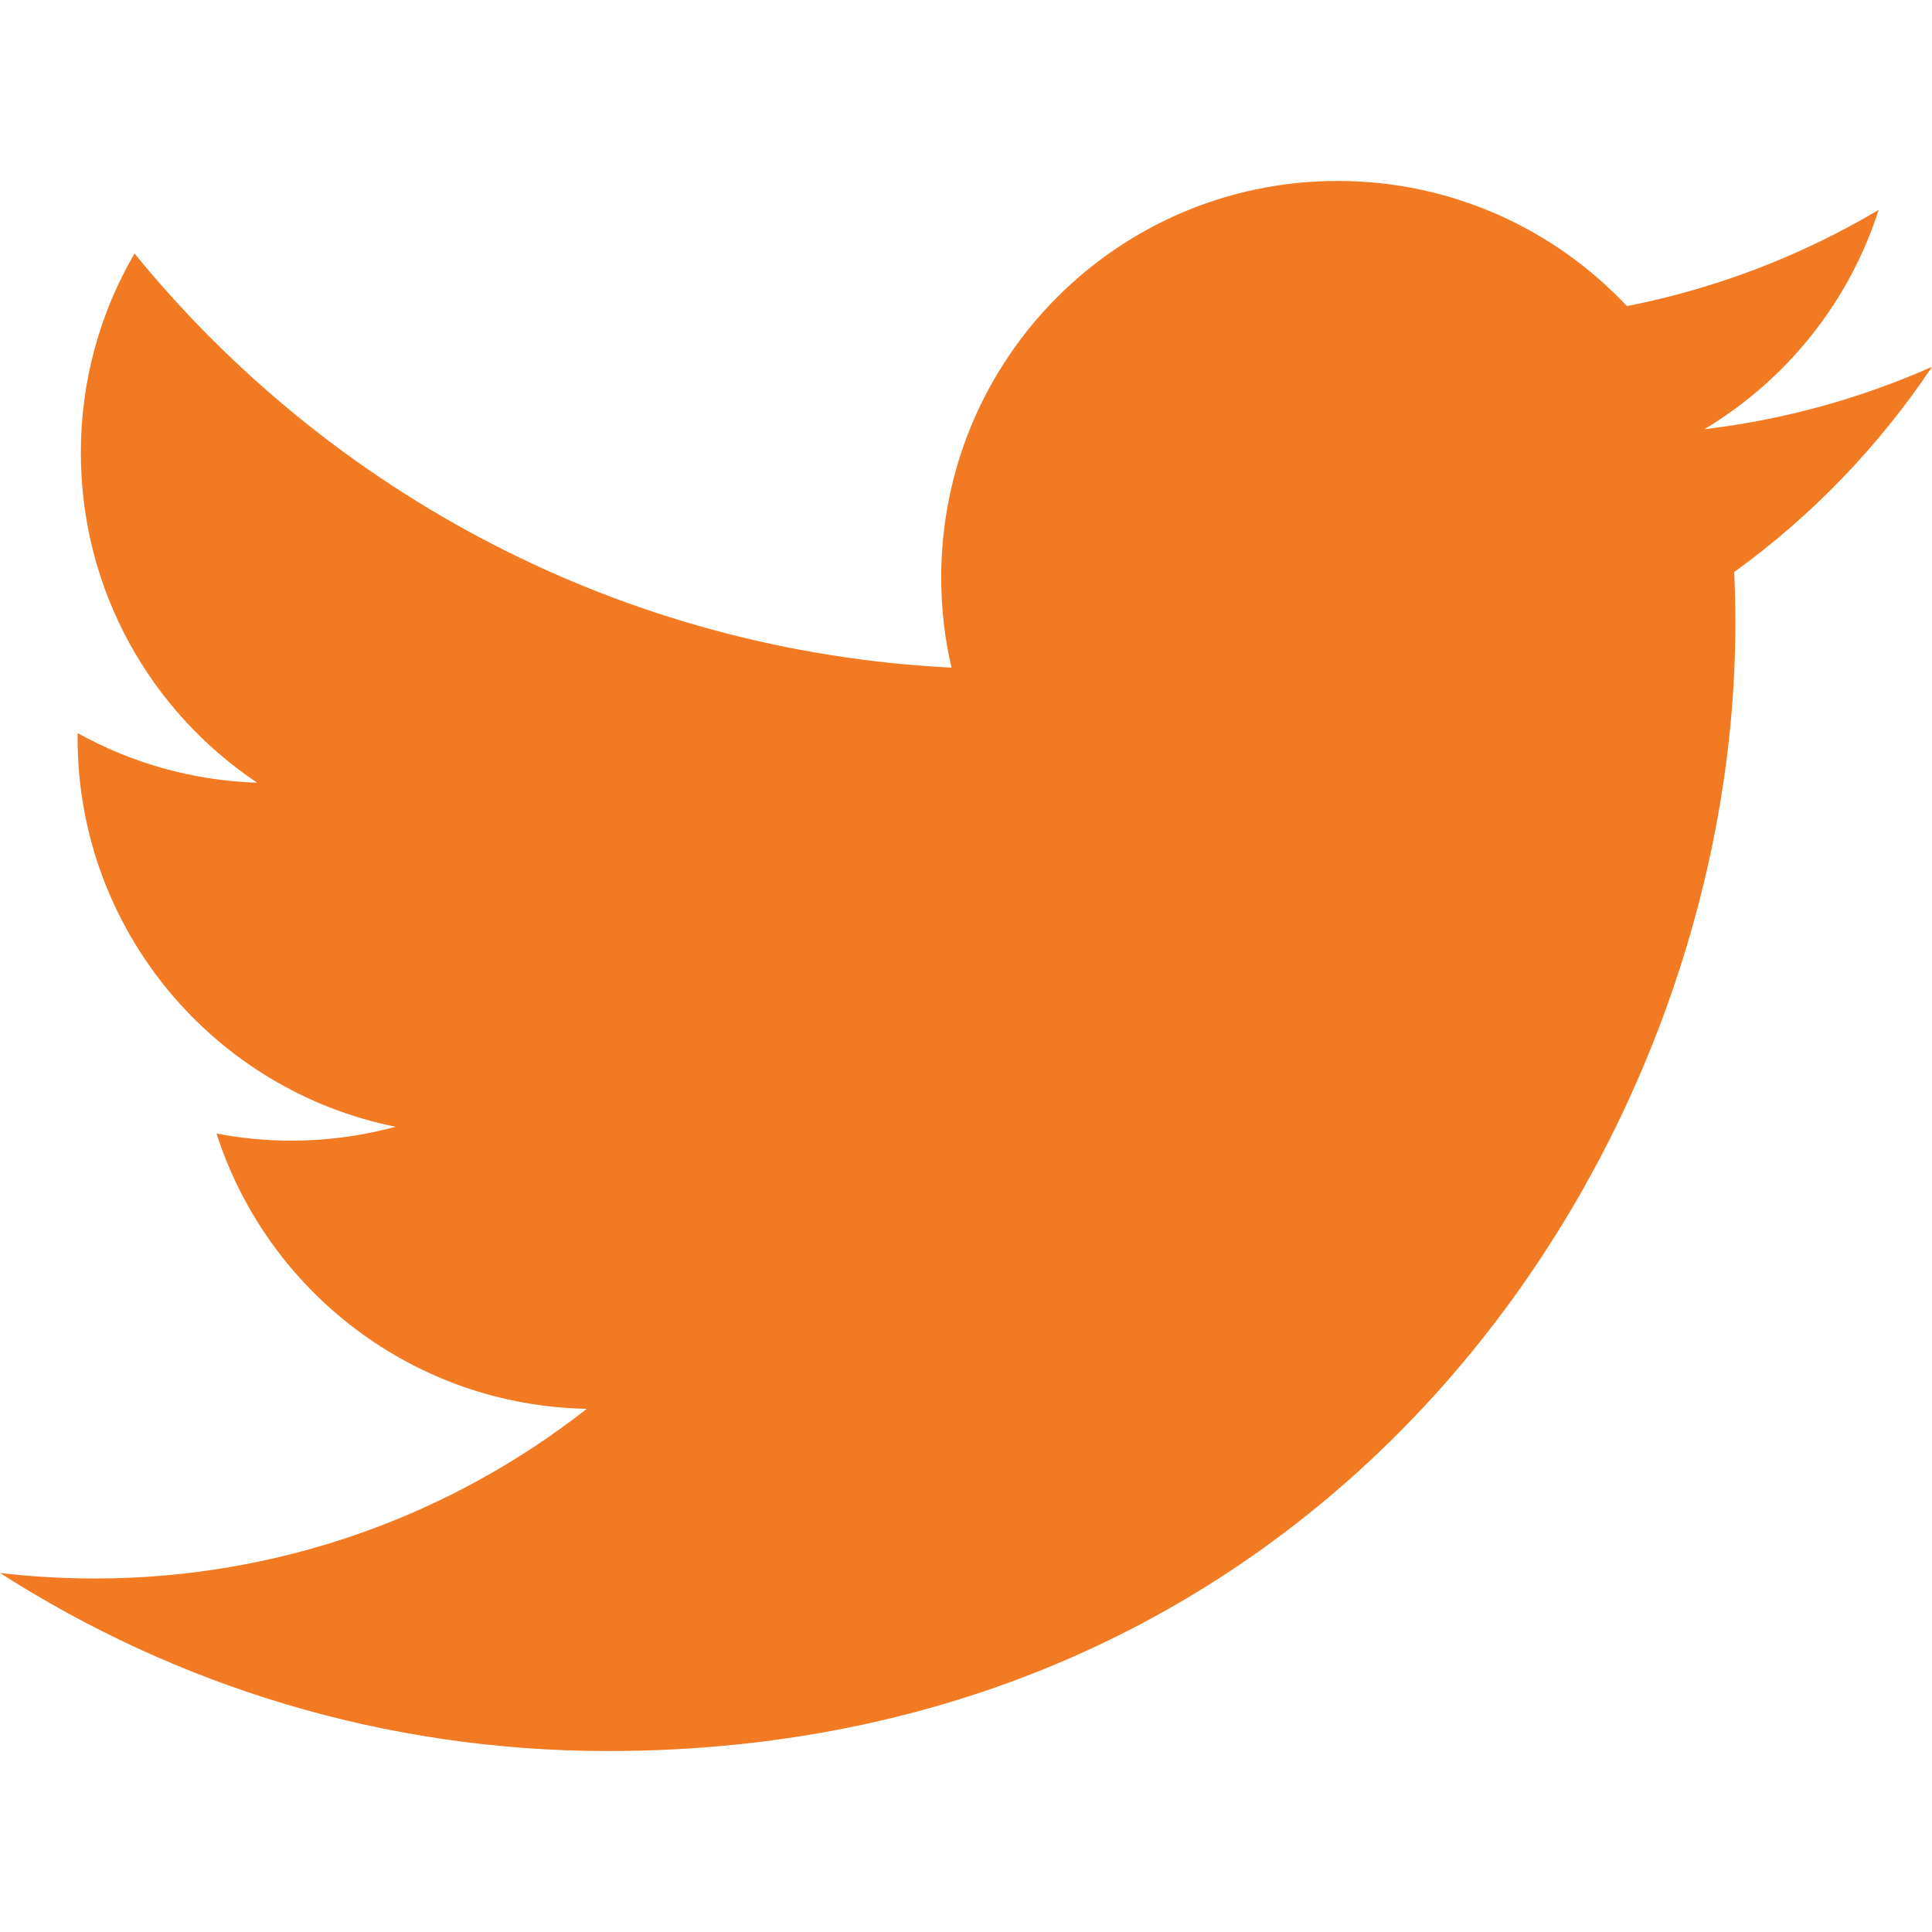
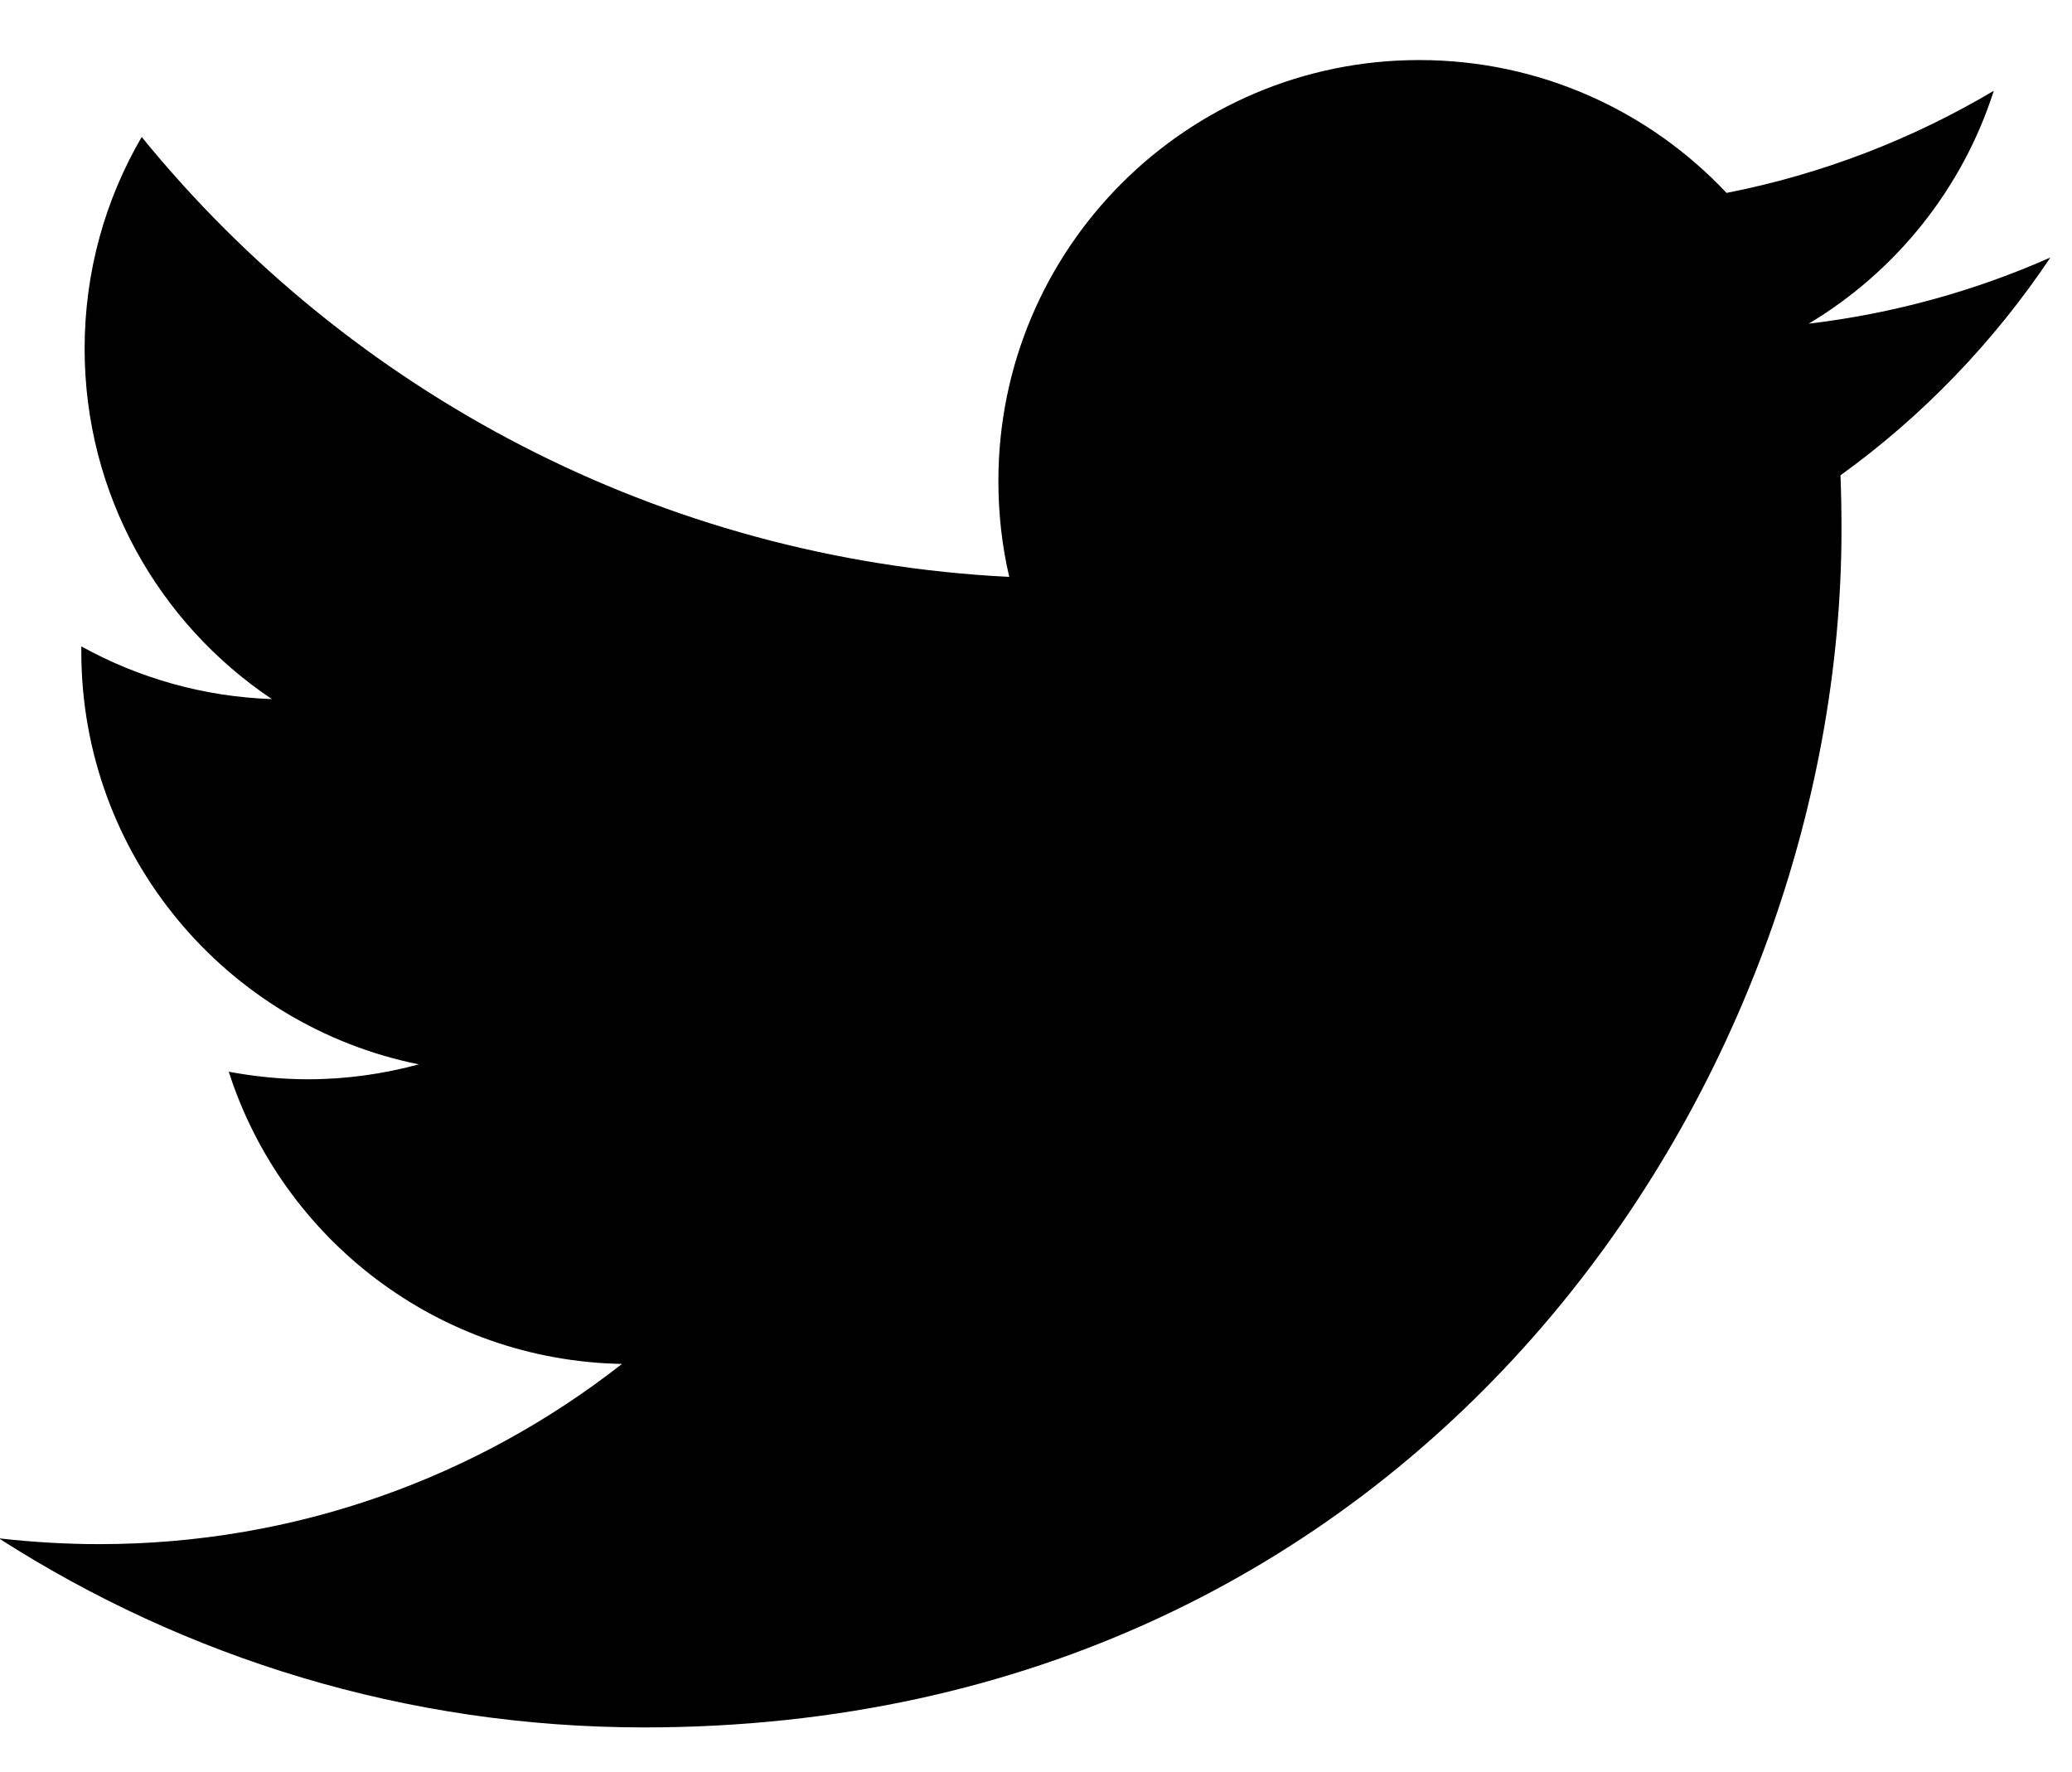
- <svg xmlns="http://www.w3.org/2000/svg" version="1.1" x="0px" y="0px" viewBox="0 0 512 512" style="enable-background:new 0 0 512 512;" xml:space="preserve">
-   <g id="all" style="display:none;">
-     <g style="display:inline;">
-       <g>
-         <rect x="-0.002" y="0" style="fill:#0E6BAC;" width="141.74" height="140.68" />
-         <rect x="-0.002" y="185.66" style="fill:#0E6BAC;" width="141.74" height="140.68" />
-         <rect x="-0.002" y="371.32" style="fill:#0E6BAC;" width="141.74" height="140.68" />
-       </g>
-       <g>
-         <rect x="185.128" y="0" style="fill:#0E6BAC;" width="141.74" height="140.68" />
-         <rect x="185.128" y="185.66" style="fill:#0E6BAC;" width="141.74" height="140.68" />
-         <rect x="185.128" y="371.32" style="fill:#0E6BAC;" width="141.74" height="140.68" />
-       </g>
-       <g>
-         <rect x="370.258" y="0" style="fill:#0E6BAC;" width="141.74" height="140.68" />
-         <rect x="370.258" y="185.66" style="fill:#0E6BAC;" width="141.74" height="140.68" />
-         <rect x="370.258" y="371.32" style="fill:#0E6BAC;" width="141.74" height="140.68" />
-       </g>
-     </g>
-   </g>
-   <g id="article" style="display:none;">
-     <g style="display:inline;">
-       <rect x="0" y="65.885" style="fill:#0E6BAC;" width="461.883" height="84.978" />
-       <rect x="0" y="361.137" style="fill:#0E6BAC;" width="383.063" height="84.978" />
-       <rect x="0" y="213.511" style="fill:#0E6BAC;" width="512" height="84.978" />
-     </g>
-   </g>
-   <g id="blog" style="display:none;">
-     <path style="display:inline;fill:#0E6BAC;" d="M417.26,34.423H94.74C42.411,34.423,0,76.851,0,129.156v181.84   c0,43.944,29.946,80.777,70.509,91.495c-6.693,19.691-21.726,41.181-50.666,62.999c-7.583,5.723,2.771,12.087,23.619,12.087   c32.323,0,89.973-15.272,145.418-71.849h228.38c52.324,0,94.74-42.405,94.74-94.732v-181.84   C512,76.851,469.585,34.423,417.26,34.423z M110.01,115.641h253.408v46.623H110.01V115.641z M320.174,324.251H110.01v-46.623   h210.164V324.251z M390.914,243.257H110.01v-46.623h280.904V243.257z" />
-   </g>
-   <g id="book" style="display:none;">
-     <g id="_x39_61-book-32-toolbar-selected_x40_2x.png" style="display:inline;">
-       <g>
-         <path style="fill:#0E6BAC;" d="M432.766,94.33l0.102-0.204L179.5,2.02c-0.102,0-0.204-0.102-0.306-0.102l-1.326-0.51     l-0.102,0.204C176.848,1.408,175.828,1,174.808,1c-2.652,0-4.896,1.02-6.834,2.448l-0.102-0.204L75.154,72.91l0.102,0.204     c-2.856,2.142-4.794,5.304-4.794,9.078v324.564c0,5.406,3.672,9.69,8.67,11.016l-0.102,0.204L332.5,509.98     c0.102,0,0.204,0.102,0.306,0.102l1.326,0.51l0.102-0.204c1.02,0.306,1.938,0.612,2.958,0.612     c6.426,0,11.628-5.202,11.628-11.628V174.91c0-5.406-3.672-9.69-8.67-11.016l0.102-0.204l-234.09-85.068l70.686-53.04     l241.434,87.822V429.91c0,6.426,5.202,11.628,11.628,11.628c6.426,0,11.628-5.202,11.628-11.628V105.346     C441.436,99.94,437.764,95.656,432.766,94.33z" />
-       </g>
-     </g>
-   </g>
-   <g id="commentary" style="display:none;">
-     <g style="display:inline;">
-       <path style="fill:#0E6BAC;" d="M212.865,124.825c-61.289,0-84.443,42.241-84.443,132.115l-2.587,0.683h56.798    c16.577,0,30.154,13.577,30.154,30.181v175.398c0,16.603-13.577,30.181-30.154,30.181H30.182C13.553,493.382,0,479.805,0,463.202    V287.803c0-1.558,0.232-3.05,0.477-4.53C1.506,150.128,31.16,29.288,212.865,18.618V124.825z" />
-       <path style="fill:#0E6BAC;" d="M512,124.825c-61.289,0-84.469,42.241-84.469,132.115l-2.561,0.683h56.771    c16.59,0,30.168,13.577,30.168,30.181v175.398c0,16.603-13.577,30.181-30.168,30.181H329.304    c-16.616,0-30.182-13.577-30.182-30.181V287.803c0-1.558,0.245-3.05,0.477-4.53C300.629,150.128,330.282,29.288,512,18.618    V124.825z" />
-     </g>
-   </g>
-   <g id="policy-brief" style="display:none;">
-     <g style="display:inline;">
-       <g>
-         <path style="fill-rule:evenodd;clip-rule:evenodd;fill:#0E6BAC;" d="M268.744,0H47.898v512h416.203V192.048L268.744,0z      M272.413,192.688V65.103l127.124,127.585H272.413z" />
-       </g>
-     </g>
-   </g>
-   <g id="report" style="display:none;">
-     <g style="display:inline;">
-       <g>
-         <path style="fill:#0E6BAC;" d="M317.987,357.333c0,8.088-6.556,14.644-14.644,14.644h-94.686     c-8.088,0-14.644-6.556-14.644-14.644v-20.901L0,252.472v192.686c0,16.908,13.834,30.743,30.743,30.743h450.514     c16.908,0,30.743-13.834,30.743-30.743V252.473l-194.014,83.96V357.333z" />
-         <path style="fill:#0E6BAC;" d="M481.257,122.861H388.56V84.409c0-26.638-21.672-48.31-48.31-48.31h-168.5     c-26.638,0-48.31,21.672-48.31,48.31v38.452H30.743C13.834,122.861,0,136.696,0,153.604v60.585l194.014,83.96v-0.932     c0-8.088,6.556-14.644,14.644-14.644h94.686c8.088,0,14.644,6.556,14.644,14.644v0.933L512,214.189v-60.585     C512,136.696,498.166,122.861,481.257,122.861z M158.574,84.409c0-7.265,5.91-13.176,13.176-13.176h168.5     c7.265,0,13.176,5.91,13.176,13.176v38.452H158.574V84.409z" />
-       </g>
-     </g>
-   </g>
-   <g id="video" style="display:none;">
-     <path style="display:inline;fill:#0E6BAC;" d="M512,393.977L367.999,326.48l-0.011-0.868v63.333   c0,15.14-12.39,27.542-27.542,27.542H27.542C12.402,416.487,0,404.085,0,388.945V123.043c0-15.14,12.402-27.53,27.542-27.53   h312.904c15.151,0,27.542,12.39,27.542,27.53v64.147L512,119.081V393.977z" />
-   </g>
-   <g id="visualization" style="display:none;">
-     <path style="display:inline;fill:#0E6BAC;" d="M0,495.531l0-224.58h114.428v224.58H0z M512,133.99v361.541H397.572V133.99H512z    M313.214,16.469v479.062H198.786V16.469H313.214z" />
-   </g>
-   <g id="wilson-quarterly" style="display:none;">
-     <g style="display:inline;">
-       <g>
-         <polygon points="0,141.97 104.846,366.908 140.818,290.452 176.754,366.908 281.6,141.97 238.591,141.979 170.872,303.729      140.621,231.775 110.406,302.484 42.973,141.97    " />
-         <polygon points="110.654,255.424 64.924,141.966 102.839,141.966 130.207,206.9    " />
-         <polygon points="170.591,255.424 216.322,141.975 178.407,141.966 151.038,206.9    " />
-         <polygon points="140.619,181.029 124.818,141.969 156.412,141.969    " />
-       </g>
-       <g>
-         <path d="M389.526,277.696c-11.983,0-21.697-9.713-21.697-21.696c0-11.983,9.714-21.697,21.697-21.697     c11.983,0,21.697,9.714,21.697,21.697C411.223,267.983,401.509,277.696,389.526,277.696z" />
-         <path d="M512,256c0-67.668-54.856-122.524-122.523-122.524S266.953,188.332,266.953,256s54.856,122.524,122.523,122.524     c12.88,0,25.286-2.012,36.948-5.697l-10.927-28.745c-8.26,2.444-16.979,3.81-26.021,3.81c-50.67,0-91.893-41.223-91.893-91.893     s41.223-91.893,91.893-91.893S481.369,205.33,481.369,256c0,33.07-17.619,62.027-43.903,78.216l14.249,27.189     C487.756,340.074,512,300.915,512,256z" />
-         <path d="M462.274,256c0-40.178-32.571-72.748-72.748-72.748S316.777,215.822,316.777,256s32.571,72.748,72.748,72.748     c6.641,0,12.949-1.177,19.061-2.844l-10.316-27.14c-2.827,0.577-5.751,0.884-8.745,0.884c-24.069,0-43.65-19.581-43.65-43.649     s19.581-43.649,43.65-43.649c24.068,0,43.649,19.581,43.649,43.649c0,14.547-7.223,27.369-18.196,35.305l13.579,25.911     C448.78,304.295,462.274,281.778,462.274,256z" />
-         <circle cx="389.526" cy="256" r="21.697" />
-       </g>
-     </g>
-   </g>
-   <g id="wilson-center-brief" style="display:none;">
-     <g style="display:inline;">
-       <polygon style="fill:#0E6BAC;" points="0,51.514 190.629,460.493 256.033,321.481 321.371,460.493 512,51.514 433.802,51.531     310.677,345.621 255.674,214.796 200.737,343.358 78.133,51.514   " />
-       <polygon style="fill:#0E6BAC;" points="201.19,257.795 118.043,51.507 186.979,51.507 236.74,169.57   " />
-       <polygon style="fill:#0E6BAC;" points="310.166,257.795 393.312,51.523 324.376,51.507 274.615,169.57   " />
-       <polygon style="fill:#0E6BAC;" points="255.671,122.532 226.941,51.512 284.385,51.512   " />
-     </g>
-   </g>
-   <g id="facebook" style="display:none;">
-     <path style="display:inline;fill:#F27A22;" d="M295.394,512H189.491V255.99H136.55v-88.243h52.941v-52.961   C189.491,42.81,219.373,0,304.255,0h70.685v88.243h-44.163c-33.054,0-35.248,12.336-35.248,35.342l-0.135,44.163h80.056   l-9.371,88.243h-70.685V512z" />
-   </g>
-   <g id="twitter">
-     <path style="fill:#F27A22;" d="M512,97.209c-18.838,8.355-39.082,14.001-60.33,16.54c21.685-13,38.342-33.585,46.185-58.115   c-20.297,12.039-42.778,20.78-66.705,25.49c-19.16-20.415-46.46-33.17-76.672-33.17c-58.01,0-105.044,47.03-105.044,105.04   c0,8.233,0.929,16.25,2.72,23.939c-87.3-4.381-164.701-46.2-216.509-109.752c-9.042,15.514-14.222,33.558-14.222,52.809   c0,36.444,18.544,68.595,46.73,87.432c-17.219-0.546-33.416-5.271-47.578-13.139c-0.01,0.439-0.01,0.877-0.01,1.321   c0,50.894,36.209,93.347,84.261,103c-8.814,2.4-18.094,3.685-27.674,3.685c-6.769,0-13.349-0.66-19.764-1.885   c13.368,41.73,52.16,72.102,98.126,72.947c-35.95,28.175-81.242,44.967-130.457,44.967c-8.479,0-16.84-0.497-25.058-1.47   c46.486,29.805,101.701,47.197,161.021,47.197c193.211,0,298.868-160.062,298.868-298.872c0-4.554-0.102-9.084-0.305-13.59   C480.11,136.774,497.917,118.274,512,97.209z" />
-   </g>
-   <g id="linkedin" style="display:none;">
-     <g style="display:inline;">
-       <path style="fill:#F27A22;" d="M61.333,125.333h-0.667c-18,0-32.625-5.458-43.833-16.333S0,84.542,0,68.333    C0,51.875,5.709,38.292,17.167,27.5S43.542,11.333,62,11.333c12.208,0,23,2.5,32.333,7.5s16.458,11.792,21.333,20.333    c4.875,8.542,7.458,18.292,7.667,29.167c0,10.667-2.458,20.292-7.333,28.833c-4.875,8.542-12.125,15.375-21.667,20.5    S73.792,125.333,61.333,125.333z M116.333,500.667h-110V170.333h110V500.667z M512,500.667H402.333V324    c0-23.333-4.5-41.625-13.5-54.833c-9-13.208-23.042-19.833-42.167-19.833c-9.542,0-18.292,2.042-26.167,6.167    c-7.875,4.125-14.167,9-18.833,14.667c-4.667,5.667-8.458,12.042-11.333,19.167c-2.458,6-3.667,15-3.667,27v184.333H177    c0.875-199.542,0.875-309.667,0-330.333h109.667v47c2.458-3.792,4.833-7.208,7.167-10.333c2.333-3.125,5.292-6.625,8.833-10.5    c3.542-3.875,7.167-7.333,10.833-10.333c3.667-3,8.125-6,13.333-9c5.208-3,10.667-5.542,16.333-7.667    c5.667-2.125,12.167-3.792,19.5-5c7.333-1.208,15-1.833,23-1.833c18.208,0,34.958,3.042,50.167,9.167    c15.208,6.125,28.542,15.125,40,27c11.458,11.875,20.333,27.458,26.667,46.667c6.333,19.208,9.5,41.167,9.5,65.833V500.667z" />
-     </g>
-   </g>
-   <g id="youtube" style="display:none;">
-     <g id="Lozenge" style="display:inline;">
-       <g>
-         <path d="M506.887,153.632c0,0-5.003-35.282-20.354-50.82c-19.469-20.393-41.293-20.494-51.301-21.687     c-71.647-5.179-179.121-5.179-179.121-5.179h-0.223c0,0-107.472,0-179.121,5.179c-10.009,1.194-31.824,1.295-51.301,21.687     c-15.351,15.537-20.346,50.82-20.346,50.82S0,195.065,0,236.497v38.843c0,41.432,5.12,82.865,5.12,82.865     s4.995,35.283,20.346,50.82c19.477,20.393,45.06,19.748,56.455,21.885C122.883,434.839,256,436.054,256,436.054     s107.585-0.162,179.232-5.341c10.008-1.194,31.831-1.295,51.301-21.687c15.351-15.537,20.354-50.82,20.354-50.82     S512,316.773,512,275.341v-38.843C512,195.065,506.887,153.632,506.887,153.632z M203.142,322.412l-0.023-143.858l138.345,72.18     L203.142,322.412z" />
-       </g>
-     </g>
-   </g>
-   <g id="mail" style="display:none;">
-     <g style="display:inline;">
-       <g>
-         <path d="M0,128.389v256.164l128.001-128.069L0,128.389z M256.003,392.444L159.331,287.99L12.994,444.631h485.01L351.667,286.914     L256.003,392.444z M510.801,67.369H0l256.003,254.2L510.801,67.369z M512,382.589l-0.07-253.071L384.004,256.485L512,382.589z" />
-       </g>
-     </g>
-   </g>
-   <g id="print" style="display:none;">
-     <g style="display:inline;">
-       <path d="M85.333,21.333C85.333,9.551,94.872,0,106.666,0h192c5.641,0,11.076,2.257,15.076,6.257l106.667,106.667    c4,4,6.257,9.422,6.257,15.076v170.667H384V149.333h-85.333c-11.794,0-21.333-9.551-21.333-21.333V42.666H128v256H85.333V21.333z" />
-       <path d="M469.333,320H42.667C19.179,320,0,339.192,0,362.667v106.667C0,492.808,19.179,512,42.667,512h426.666    C492.794,512,512,492.808,512,469.333V362.667C512,339.192,492.794,320,469.333,320z M456,435.999    c0,11.039-8.937,20.001-20.001,20.001H396c-11.064,0-20.001-8.962-20.001-20.001V396c0-11.039,8.937-20.001,20.001-20.001h39.999    c11.064,0,20.001,8.962,20.001,20.001V435.999z" />
-     </g>
-   </g>
-   <g id="rss" style="display:none;">
-     <g style="display:inline;">
-       <path d="M68.987,375.451c37.547,0,67.956,30.457,67.956,68.004c0,37.544-30.409,67.953-67.956,67.953    c-37.532,0-67.953-30.409-67.953-67.953C1.034,405.908,31.456,375.451,68.987,375.451z" />
-       <path d="M1.107,272.115c63.698,0,123.546,24.899,168.571,70.12c45.049,45.271,69.838,105.55,69.838,169.714h98.118    c0-186.395-150.955-338.003-336.526-338.003V272.115z" />
-       <path d="M1.231,98.118c226.968,0,411.652,185.707,411.652,413.882h98.083c0-282.301-228.653-512-509.735-512V98.118z" />
-     </g>
-   </g>
-   <g id="webcast" style="display:none;">
-     <path style="display:inline;fill:#0E6BAC;" d="M417.26,34.423H94.74C42.413,34.423,0,76.851,0,129.156v181.84   c0,43.944,29.947,80.777,70.509,91.495c-6.693,19.69-21.724,41.181-50.666,62.999c-7.581,5.722,2.771,12.087,23.62,12.087   c32.323,0,89.971-15.272,145.418-71.849H417.26c52.325,0,94.74-42.405,94.74-94.732v-181.84   C512,76.851,469.586,34.423,417.26,34.423z M429.16,312.201l-93.632-66.059l-0.007-0.564v63.351   c0,9.844-8.057,17.908-17.909,17.908H114.154c-9.844,0-17.908-8.064-17.908-17.908V136.034c0-9.844,8.064-17.901,17.908-17.901   h203.458c9.852,0,17.909,8.056,17.909,17.901v63.881l93.639-66.458V312.201z" />
-   </g>
-   <g id="webcast-live" style="display:none;">
-     <path style="display:inline;fill:#0E6BAC;" d="M417.26,34.423H94.74C42.413,34.423,0,76.851,0,129.156v181.84   c0,43.944,29.947,80.777,70.509,91.495c-6.693,19.69-21.724,41.181-50.666,62.999c-7.581,5.722,2.771,12.087,23.62,12.087   c32.323,0,89.971-15.272,145.418-71.849H417.26c52.325,0,94.74-42.405,94.74-94.732v-181.84   C512,76.851,469.586,34.423,417.26,34.423z M345.771,286.327l-66.629-31.231l-0.005-0.401v29.304   c0,7.005-5.733,12.744-12.744,12.744h-144.78c-7.005,0-12.744-5.738-12.744-12.744V160.966c0-7.005,5.738-12.738,12.744-12.738   h144.78c7.011,0,12.744,5.733,12.744,12.738v29.681l66.635-31.514V286.327z M411.034,162.882c-18.497,0-33.491-14.994-33.491-33.49   c0-18.494,14.994-33.488,33.491-33.488c18.494,0,33.491,14.993,33.491,33.488C444.524,147.888,429.527,162.882,411.034,162.882z" />
-   </g>
-   <g id="register" style="display:none;">
-     <g style="display:inline;">
-       <g>
-         <polygon style="fill:#0E6BAC;" points="215.962,432.026 215.962,368.026 135.987,368.026 135.987,287.949 71.987,287.949      71.987,368.026 0,368.026 0,432.026 71.987,432.026 71.987,512 135.987,512 135.987,432.026    " />
-         <path style="fill:#0E6BAC;" d="M512,501.146V382.771c-13.824-54.477-46.49-104.96-105.472-128.614     c19.456-18.739,33.382-45.056,33.382-78.131v-64C440.013,50.278,389.734,0,327.987,0S215.962,50.278,215.962,112.026v64     c0,32.973,13.926,59.29,33.382,78.029c-36.762,14.746-63.283,40.038-81.408,70.144v11.776h30.003     c23.04-35.738,62.771-64,130.048-64c0.512,0,1.024,0.102,1.536,0.102l0,0C465.306,272.998,488.038,389.53,488.038,448v31.949     h-320V512h320C497.562,512,506.163,507.802,512,501.146z M327.987,256c-26.624,0-79.974-24.781-79.974-79.974v-64     c0-44.134,35.84-79.974,79.974-79.974s79.974,35.84,79.974,79.974v64C407.962,231.219,354.611,256,327.987,256z" />
-       </g>
-     </g>
-   </g>
-   <g id="calendar" style="display:none;">
-     <g style="display:inline;">
-       <g>
-         <path style="fill:#0E6BAC;" d="M469.205,48.067h-69.311V16.022c0-8.805-7.167-15.971-15.971-15.971     c-8.805,0-15.971,7.167-15.971,15.971v31.942H271.92V16.022c0-8.805-7.167-15.971-15.971-15.971s-15.971,7.167-15.971,15.971     v31.942h-96.032V16.022c0-8.805-7.167-15.971-15.971-15.971s-15.971,7.167-15.971,15.971v31.942H42.692     C19.145,48.067,0,67.11,0,90.657v378.599c0,23.547,19.145,42.692,42.692,42.692h426.616c23.547,0,42.692-19.145,42.692-42.692     V90.657C511.898,67.11,492.855,48.067,469.205,48.067z M479.955,469.257c0,5.836-4.812,10.647-10.647,10.647H42.692     c-5.836,0-10.647-4.812-10.647-10.647V90.657c0-5.836,4.812-10.647,10.647-10.647h69.311v31.942     c0,8.805,7.167,15.971,15.971,15.971s15.971-7.167,15.971-15.971V80.01h96.032v31.942c0,8.805,7.167,15.971,15.971,15.971     s15.971-7.167,15.971-15.971V80.01h96.032v31.942c0,8.805,7.167,15.971,15.971,15.971c8.805,0,15.971-7.167,15.971-15.971V80.01     h69.311c5.836,0,10.647,4.812,10.647,10.647v378.599H479.955z" />
-         <rect x="112.003" y="192.013" style="fill:#0E6BAC;" width="63.987" height="48.016" />
-         <rect x="112.003" y="271.971" style="fill:#0E6BAC;" width="63.987" height="48.016" />
-         <rect x="112.003" y="352.032" style="fill:#0E6BAC;" width="63.987" height="48.016" />
-         <rect x="224.006" y="352.032" style="fill:#0E6BAC;" width="63.987" height="48.016" />
-         <rect x="224.006" y="271.971" style="fill:#0E6BAC;" width="63.987" height="48.016" />
-         <rect x="224.006" y="192.013" style="fill:#0E6BAC;" width="63.987" height="48.016" />
-         <rect x="335.907" y="352.032" style="fill:#0E6BAC;" width="63.987" height="48.016" />
-         <rect x="335.907" y="271.971" style="fill:#0E6BAC;" width="63.987" height="48.016" />
-         <rect x="335.907" y="192.013" style="fill:#0E6BAC;" width="63.987" height="48.016" />
-       </g>
-     </g>
-   </g>
-   <g id="play" style="display:none;">
-     <path style="display:inline;" d="M178.494,16.272c-27.788-28.303-50.503-18.732-50.503,21.322v436.812   c0,40.054,22.715,49.629,50.503,21.322l184.646-188.27c27.824-28.303,27.824-74.607,0-102.914L178.494,16.272z" />
-   </g>
-   <g id="arrow-left" style="display:none;">
-     <g style="display:inline;">
-       <path style="fill:#0B81C9;" d="M76.819,256.013h358.374H76.819z" />
-       <path style="fill:#0B81C9;" d="M25.606,256.013c0-28.275,22.925-51.2,51.2-51.2h358.4c28.275,0,51.2,22.925,51.2,51.2    c0,28.275-22.925,51.2-51.2,51.2h-358.4C48.531,307.213,25.606,284.288,25.606,256.013z" />
-       <path style="fill:#0B81C9;" d="M25.594,256c0-13.1,5-26.212,14.999-36.201l179.2-204.8C239.781-5,272.206-5,292.194,14.999    c19.999,19.976,19.999,52.426,0,72.402L149.206,256l142.989,168.599c19.999,19.976,19.999,52.426,0,72.402    c-19.988,19.999-52.413,19.999-72.402,0l-179.2-204.8C30.593,282.212,25.594,269.1,25.594,256z" />
-     </g>
-   </g>
-   <g id="arrow-right" style="display:none;">
-     <g style="display:inline;">
-       <path style="fill:#0B81C9;" d="M435.181,255.987H76.806H435.181z" />
-       <path style="fill:#0B81C9;" d="M486.394,255.987c0,28.275-22.925,51.2-51.2,51.2h-358.4c-28.275,0-51.2-22.925-51.2-51.2    c0-28.275,22.925-51.2,51.2-51.2h358.4C463.469,204.787,486.394,227.712,486.394,255.987z" />
-       <path style="fill:#0B81C9;" d="M486.406,256c0,13.1-5,26.212-14.999,36.201l-179.2,204.8c-19.988,19.999-52.413,19.999-72.402,0    c-19.999-19.976-19.999-52.426,0-72.402L362.794,256L219.806,87.401c-19.999-19.976-19.999-52.426,0-72.402    C239.794-5,272.219-5,292.207,14.999l179.2,204.8C481.407,229.788,486.406,242.9,486.406,256z" />
-     </g>
-   </g>
-   <g id="arrow-down" style="display:none;">
-     <g style="display:inline;">
-       <path style="fill:#F27A22;" d="M256.013,435.181V76.806V435.181z" />
-       <path style="fill:#F27A22;" d="M256.013,486.394c-28.275,0-51.2-22.925-51.2-51.2v-358.4c0-28.275,22.925-51.2,51.2-51.2    c28.275,0,51.2,22.925,51.2,51.2v358.4C307.213,463.469,284.288,486.394,256.013,486.394z" />
-       <path style="fill:#F27A22;" d="M256,486.406c-13.1,0-26.212-5-36.201-14.999l-204.8-179.2C-5,272.219-5,239.794,14.999,219.806    c19.976-19.999,52.426-19.999,72.402,0L256,362.794l168.599-142.989c19.976-19.999,52.426-19.999,72.402,0    c19.999,19.988,19.999,52.413,0,72.402l-204.8,179.2C282.212,481.407,269.1,486.406,256,486.406z" />
-     </g>
-   </g>
-   <g id="search" style="display:none;">
-     <path style="display:inline;fill:#0B81C9;" d="M12.735,499.262c8.552,8.5,19.704,12.755,30.853,12.755   c11.106,0,22.257-4.255,30.809-12.766L188.573,385.02c1.405-1.425,2.512-3.011,3.704-4.565   c32.469,21.12,71.153,33.502,112.73,33.502C419.313,413.958,512,321.314,512,206.976C512,92.651,419.313-0.017,305.007-0.017   c-114.349,0-206.982,92.667-206.982,206.993c0,41.599,12.363,80.241,33.492,112.678c-1.532,1.192-3.148,2.32-4.597,3.745   L12.735,437.628C-4.245,454.651-4.245,482.238,12.735,499.262z M155.21,206.976c0-82.594,67.247-149.797,149.797-149.797   c82.596,0,149.797,67.204,149.797,149.797c0,82.584-67.201,149.786-149.797,149.786C222.458,356.762,155.21,289.561,155.21,206.976   z" />
-   </g>
-   <g id="trending" style="display:none;">
-     <g style="display:inline;">
-       <path style="fill:#F27A22;" d="M23.663,321.623c4.405,0,8.298,1.54,11.84,3.636l89.008-111.851    c-0.258-1.399-0.84-2.705-0.84-4.242c0-13.055,10.606-23.64,23.662-23.64s23.662,10.585,23.662,23.64    c0,2.098-0.676,4.008-1.213,5.968l100.92,147.006c4.149-3.683,9.51-6.109,15.478-6.109c5.479,0,10.258,2.146,14.245,5.268    L465.47,140.595c-0.747-1.99-1.605-3.875-1.813-6.105c-1.217-12.999,8.359-24.524,21.358-25.74    c12.996-1.217,24.545,8.331,25.762,21.329s-8.355,24.571-21.351,25.788c-4.272,0.4-8.166-0.686-11.766-2.363L309.307,376.967    c0.093,0.931,0.535,1.771,0.535,2.75c0,13.055-10.606,23.638-23.662,23.638c-13.055,0-23.661-10.582-23.661-23.638    c0-0.42,0.234-0.793,0.234-1.213L159.107,229.261c-3.521,2.051-7.415,3.59-11.773,3.59c-4.989,0-9.372-1.912-13.17-4.524    L46.158,339.434c0.513,1.912,1.167,3.776,1.167,5.875c0,13.055-10.609,23.638-23.662,23.638C10.608,368.946,0,358.364,0,345.309    C0,332.208,10.608,321.623,23.663,321.623z" />
-       <rect x="393.637" y="108.645" style="fill:#F27A22;" width="118.364" height="19.768" />
-       <rect x="492.232" y="108.645" style="fill:#F27A22;" width="19.768" height="118.363" />
-     </g>
-   </g>
-   <g id="download" style="display:none;">
-     <g style="display:inline;">
-       <g>
-         <path style="fill:#DADAD7;" d="M248.175,376.386c4.754,5.415,12.358,5.282,16.925-0.32l154.436-190.012     c4.567-5.602,2.376-10.181-4.833-10.181h-67.368c-7.22,0-13.128-5.908-13.128-13.128V42.822c0-7.221-5.921-13.128-13.13-13.128     H179.426c-7.222,0-13.141,5.908-13.141,13.128v119.923c0,7.207-5.895,13.115-13.117,13.115H85.8     c-7.208,0-9.227,4.448-4.472,9.877L248.175,376.386z" />
-       </g>
-       <g>
-         <path style="fill:#DADAD7;" d="M512,482.306H0V271.612c0-11.257,9.133-20.39,20.39-20.39s20.39,9.133,20.39,20.39v169.914     h430.442V271.612c0-11.257,9.133-20.39,20.39-20.39s20.39,9.133,20.39,20.39V482.306z" />
-       </g>
-     </g>
-   </g>
-   <g id="sort" style="display:none;">
-     <g style="display:inline;">
-       <rect x="0" y="183.677" style="fill:#212323;" width="512" height="64.674" />
-       <rect x="0" y="313.024" style="fill:#212323;" width="512" height="64.674" />
-       <rect x="0" y="442.372" style="fill:#212323;" width="512" height="64.674" />
-       <polygon style="fill:#212323;" points="256,114.483 374.569,4.955 137.431,4.955   " />
-     </g>
-   </g>
-   <g id="sort-close" style="display:none;">
-     <g style="display:inline;">
-       <rect x="0" y="263.649" style="fill:#9F9F9D;" width="512" height="64.674" />
-       <rect x="0" y="134.302" style="fill:#9F9F9D;" width="512" height="64.674" />
-       <rect x="0" y="4.955" style="fill:#9F9F9D;" width="512" height="64.674" />
-       <polygon style="fill:#9F9F9D;" points="256,397.517 137.431,507.045 374.569,507.045   " />
-     </g>
-   </g>
+ <svg xmlns="http://www.w3.org/2000/svg" version="1.1" id="Layer_1" x="0px" y="0px" width="69.663px" height="59.551px" viewBox="0 0 69.663 59.551" enable-background="new 0 0 69.663 59.551" xml:space="preserve">
+   <path d="M68.937,8.657c-2.534,1.123-5.263,1.883-8.127,2.226c2.922-1.749,5.165-4.522,6.224-7.831  c-2.738,1.625-5.767,2.803-8.986,3.434c-2.585-2.748-6.26-4.467-10.332-4.467c-7.813,0-14.149,6.335-14.149,14.152  c0,1.107,0.122,2.186,0.365,3.225C22.173,18.804,11.74,13.174,4.764,4.606c-1.221,2.092-1.919,4.522-1.919,7.116  c0,4.909,2.5,9.243,6.297,11.782c-2.316-0.08-4.5-0.716-6.408-1.773c0,0.059,0,0.119,0,0.178c0,6.854,4.875,12.572,11.348,13.875  c-1.186,0.322-2.438,0.502-3.725,0.502c-0.917,0-1.802-0.094-2.666-0.254c1.801,5.615,7.026,9.711,13.221,9.824  c-4.845,3.797-10.947,6.059-17.576,6.059c-1.141,0-2.267-0.07-3.375-0.195c6.265,4.016,13.703,6.357,21.693,6.357  c26.027,0,40.259-21.568,40.259-40.268c0-0.611-0.01-1.222-0.034-1.828C64.641,13.989,67.038,11.495,68.937,8.657" />
</svg>
